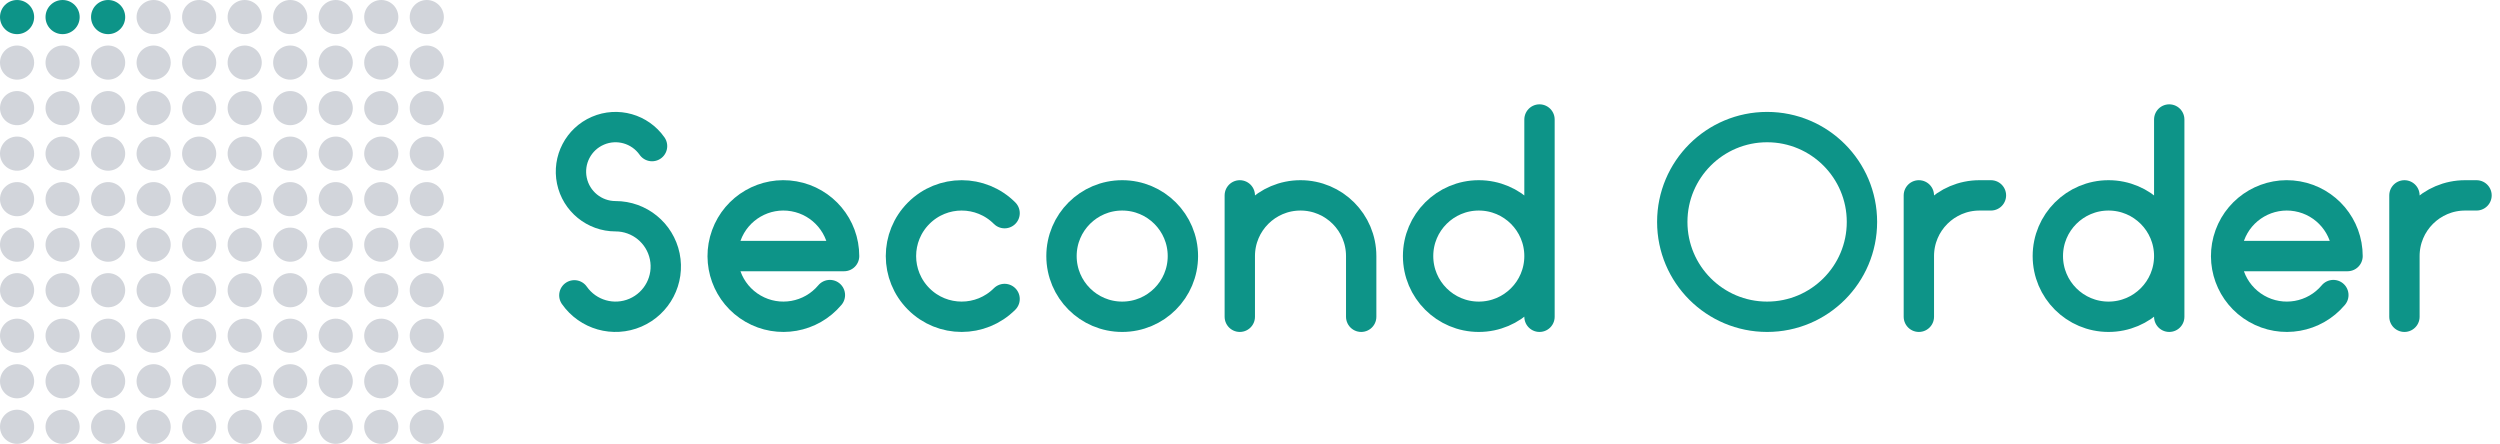
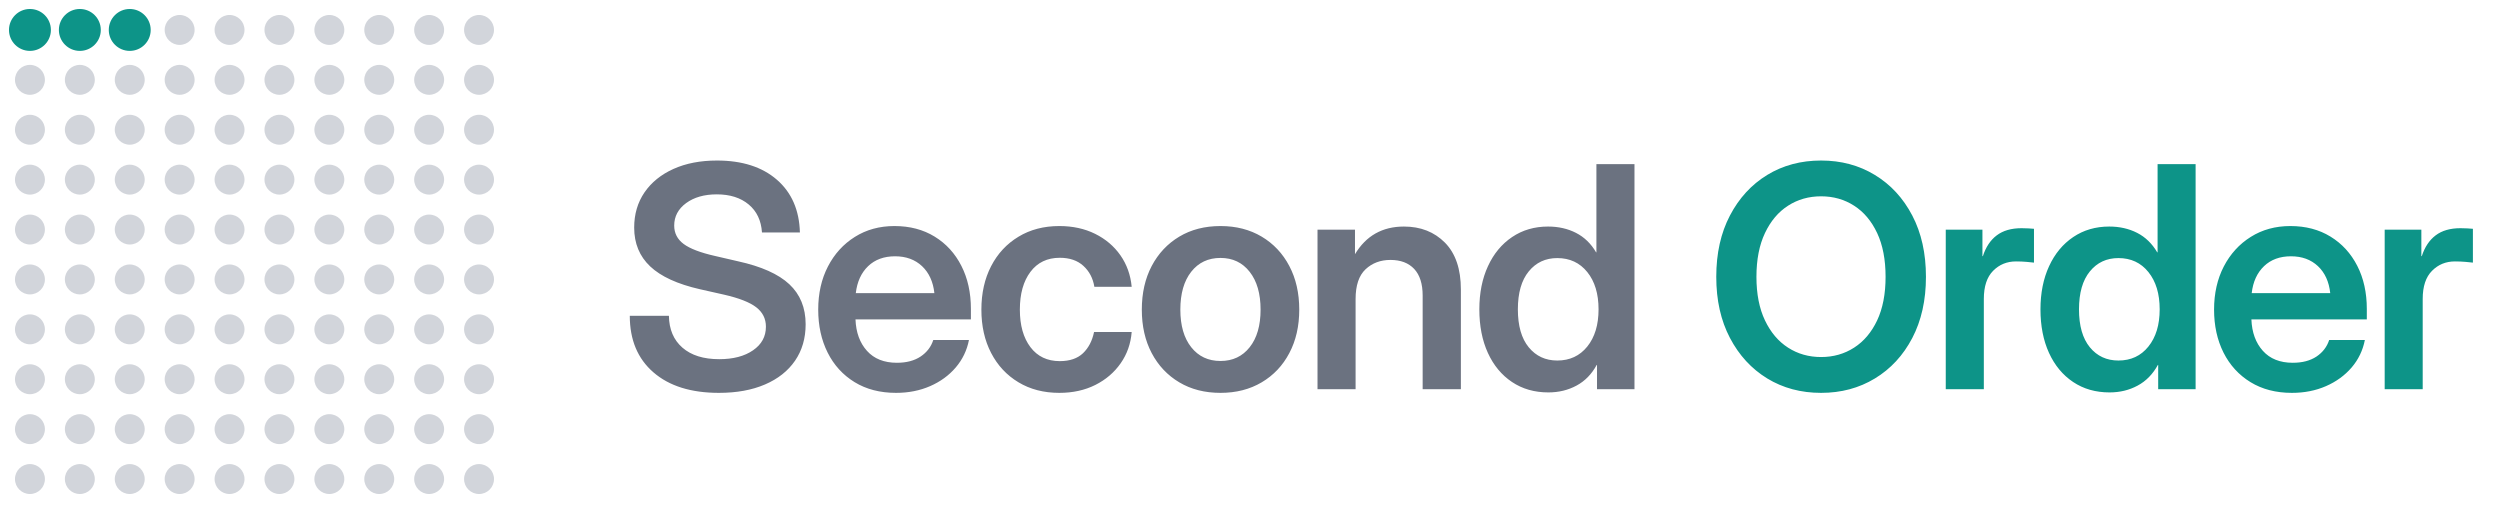
- <svg xmlns="http://www.w3.org/2000/svg" viewBox="0 0 659 117" width="659" height="117" role="img" aria-label="Second Order">
-   <circle cx="4.5" cy="4.5" r="4.5" fill="#0D9488" />
-   <circle cx="16.5" cy="4.5" r="4.5" fill="#0D9488" />
-   <circle cx="28.5" cy="4.5" r="4.5" fill="#0D9488" />
-   <circle cx="40.5" cy="4.5" r="4.5" fill="#9CA3AF" fill-opacity="0.45" />
-   <circle cx="52.5" cy="4.5" r="4.5" fill="#9CA3AF" fill-opacity="0.45" />
-   <circle cx="64.5" cy="4.5" r="4.5" fill="#9CA3AF" fill-opacity="0.45" />
-   <circle cx="76.5" cy="4.5" r="4.5" fill="#9CA3AF" fill-opacity="0.45" />
-   <circle cx="88.5" cy="4.5" r="4.5" fill="#9CA3AF" fill-opacity="0.45" />
-   <circle cx="100.5" cy="4.5" r="4.5" fill="#9CA3AF" fill-opacity="0.45" />
-   <circle cx="112.5" cy="4.5" r="4.5" fill="#9CA3AF" fill-opacity="0.45" />
-   <circle cx="4.5" cy="16.5" r="4.5" fill="#9CA3AF" fill-opacity="0.45" />
-   <circle cx="16.5" cy="16.5" r="4.5" fill="#9CA3AF" fill-opacity="0.45" />
-   <circle cx="28.5" cy="16.5" r="4.5" fill="#9CA3AF" fill-opacity="0.45" />
-   <circle cx="40.5" cy="16.5" r="4.5" fill="#9CA3AF" fill-opacity="0.45" />
-   <circle cx="52.5" cy="16.5" r="4.5" fill="#9CA3AF" fill-opacity="0.45" />
-   <circle cx="64.5" cy="16.5" r="4.5" fill="#9CA3AF" fill-opacity="0.45" />
-   <circle cx="76.5" cy="16.5" r="4.5" fill="#9CA3AF" fill-opacity="0.45" />
-   <circle cx="88.5" cy="16.5" r="4.5" fill="#9CA3AF" fill-opacity="0.45" />
-   <circle cx="100.5" cy="16.5" r="4.5" fill="#9CA3AF" fill-opacity="0.45" />
-   <circle cx="112.5" cy="16.5" r="4.5" fill="#9CA3AF" fill-opacity="0.45" />
-   <circle cx="4.5" cy="28.5" r="4.5" fill="#9CA3AF" fill-opacity="0.45" />
-   <circle cx="16.5" cy="28.5" r="4.5" fill="#9CA3AF" fill-opacity="0.45" />
-   <circle cx="28.5" cy="28.5" r="4.5" fill="#9CA3AF" fill-opacity="0.45" />
-   <circle cx="40.5" cy="28.5" r="4.5" fill="#9CA3AF" fill-opacity="0.45" />
-   <circle cx="52.5" cy="28.5" r="4.5" fill="#9CA3AF" fill-opacity="0.45" />
-   <circle cx="64.5" cy="28.5" r="4.5" fill="#9CA3AF" fill-opacity="0.45" />
-   <circle cx="76.5" cy="28.5" r="4.5" fill="#9CA3AF" fill-opacity="0.45" />
-   <circle cx="88.5" cy="28.5" r="4.5" fill="#9CA3AF" fill-opacity="0.45" />
-   <circle cx="100.5" cy="28.5" r="4.5" fill="#9CA3AF" fill-opacity="0.45" />
-   <circle cx="112.5" cy="28.5" r="4.5" fill="#9CA3AF" fill-opacity="0.45" />
-   <circle cx="4.5" cy="40.5" r="4.5" fill="#9CA3AF" fill-opacity="0.45" />
-   <circle cx="16.5" cy="40.5" r="4.5" fill="#9CA3AF" fill-opacity="0.45" />
-   <circle cx="28.5" cy="40.5" r="4.5" fill="#9CA3AF" fill-opacity="0.45" />
-   <circle cx="40.5" cy="40.5" r="4.5" fill="#9CA3AF" fill-opacity="0.45" />
-   <circle cx="52.5" cy="40.5" r="4.5" fill="#9CA3AF" fill-opacity="0.45" />
-   <circle cx="64.5" cy="40.5" r="4.5" fill="#9CA3AF" fill-opacity="0.45" />
-   <circle cx="76.5" cy="40.5" r="4.5" fill="#9CA3AF" fill-opacity="0.45" />
-   <circle cx="88.5" cy="40.5" r="4.5" fill="#9CA3AF" fill-opacity="0.45" />
-   <circle cx="100.5" cy="40.5" r="4.5" fill="#9CA3AF" fill-opacity="0.45" />
-   <circle cx="112.5" cy="40.5" r="4.5" fill="#9CA3AF" fill-opacity="0.45" />
-   <circle cx="4.5" cy="52.5" r="4.5" fill="#9CA3AF" fill-opacity="0.45" />
-   <circle cx="16.5" cy="52.5" r="4.5" fill="#9CA3AF" fill-opacity="0.45" />
-   <circle cx="28.5" cy="52.5" r="4.5" fill="#9CA3AF" fill-opacity="0.45" />
-   <circle cx="40.5" cy="52.5" r="4.5" fill="#9CA3AF" fill-opacity="0.45" />
-   <circle cx="52.5" cy="52.5" r="4.5" fill="#9CA3AF" fill-opacity="0.45" />
-   <circle cx="64.5" cy="52.5" r="4.5" fill="#9CA3AF" fill-opacity="0.45" />
-   <circle cx="76.5" cy="52.5" r="4.5" fill="#9CA3AF" fill-opacity="0.45" />
-   <circle cx="88.5" cy="52.5" r="4.5" fill="#9CA3AF" fill-opacity="0.45" />
-   <circle cx="100.5" cy="52.5" r="4.5" fill="#9CA3AF" fill-opacity="0.45" />
-   <circle cx="112.5" cy="52.5" r="4.5" fill="#9CA3AF" fill-opacity="0.45" />
-   <circle cx="4.5" cy="64.5" r="4.5" fill="#9CA3AF" fill-opacity="0.45" />
-   <circle cx="16.5" cy="64.5" r="4.5" fill="#9CA3AF" fill-opacity="0.45" />
-   <circle cx="28.5" cy="64.5" r="4.5" fill="#9CA3AF" fill-opacity="0.45" />
-   <circle cx="40.5" cy="64.5" r="4.5" fill="#9CA3AF" fill-opacity="0.45" />
-   <circle cx="52.5" cy="64.5" r="4.5" fill="#9CA3AF" fill-opacity="0.45" />
-   <circle cx="64.5" cy="64.5" r="4.5" fill="#9CA3AF" fill-opacity="0.45" />
-   <circle cx="76.5" cy="64.5" r="4.5" fill="#9CA3AF" fill-opacity="0.45" />
-   <circle cx="88.5" cy="64.5" r="4.5" fill="#9CA3AF" fill-opacity="0.45" />
-   <circle cx="100.5" cy="64.5" r="4.5" fill="#9CA3AF" fill-opacity="0.45" />
-   <circle cx="112.5" cy="64.5" r="4.5" fill="#9CA3AF" fill-opacity="0.45" />
-   <circle cx="4.5" cy="76.5" r="4.5" fill="#9CA3AF" fill-opacity="0.45" />
-   <circle cx="16.5" cy="76.5" r="4.5" fill="#9CA3AF" fill-opacity="0.45" />
-   <circle cx="28.5" cy="76.5" r="4.5" fill="#9CA3AF" fill-opacity="0.45" />
-   <circle cx="40.5" cy="76.5" r="4.5" fill="#9CA3AF" fill-opacity="0.45" />
-   <circle cx="52.5" cy="76.5" r="4.5" fill="#9CA3AF" fill-opacity="0.45" />
-   <circle cx="64.5" cy="76.5" r="4.5" fill="#9CA3AF" fill-opacity="0.45" />
-   <circle cx="76.5" cy="76.5" r="4.5" fill="#9CA3AF" fill-opacity="0.45" />
-   <circle cx="88.5" cy="76.5" r="4.5" fill="#9CA3AF" fill-opacity="0.45" />
-   <circle cx="100.5" cy="76.5" r="4.5" fill="#9CA3AF" fill-opacity="0.45" />
-   <circle cx="112.5" cy="76.5" r="4.5" fill="#9CA3AF" fill-opacity="0.45" />
-   <circle cx="4.5" cy="88.5" r="4.5" fill="#9CA3AF" fill-opacity="0.45" />
-   <circle cx="16.5" cy="88.5" r="4.5" fill="#9CA3AF" fill-opacity="0.45" />
-   <circle cx="28.5" cy="88.5" r="4.5" fill="#9CA3AF" fill-opacity="0.45" />
-   <circle cx="40.5" cy="88.5" r="4.5" fill="#9CA3AF" fill-opacity="0.45" />
-   <circle cx="52.5" cy="88.5" r="4.5" fill="#9CA3AF" fill-opacity="0.45" />
-   <circle cx="64.5" cy="88.5" r="4.5" fill="#9CA3AF" fill-opacity="0.45" />
-   <circle cx="76.5" cy="88.5" r="4.5" fill="#9CA3AF" fill-opacity="0.45" />
-   <circle cx="88.5" cy="88.5" r="4.5" fill="#9CA3AF" fill-opacity="0.45" />
-   <circle cx="100.5" cy="88.5" r="4.5" fill="#9CA3AF" fill-opacity="0.45" />
-   <circle cx="112.5" cy="88.5" r="4.5" fill="#9CA3AF" fill-opacity="0.45" />
-   <circle cx="4.5" cy="100.5" r="4.5" fill="#9CA3AF" fill-opacity="0.45" />
-   <circle cx="16.5" cy="100.5" r="4.5" fill="#9CA3AF" fill-opacity="0.45" />
-   <circle cx="28.5" cy="100.5" r="4.5" fill="#9CA3AF" fill-opacity="0.45" />
-   <circle cx="40.5" cy="100.5" r="4.5" fill="#9CA3AF" fill-opacity="0.45" />
-   <circle cx="52.5" cy="100.5" r="4.5" fill="#9CA3AF" fill-opacity="0.45" />
-   <circle cx="64.5" cy="100.5" r="4.5" fill="#9CA3AF" fill-opacity="0.45" />
-   <circle cx="76.5" cy="100.5" r="4.5" fill="#9CA3AF" fill-opacity="0.45" />
-   <circle cx="88.5" cy="100.5" r="4.5" fill="#9CA3AF" fill-opacity="0.45" />
-   <circle cx="100.5" cy="100.5" r="4.5" fill="#9CA3AF" fill-opacity="0.45" />
-   <circle cx="112.5" cy="100.5" r="4.5" fill="#9CA3AF" fill-opacity="0.45" />
-   <circle cx="4.5" cy="112.5" r="4.5" fill="#9CA3AF" fill-opacity="0.45" />
-   <circle cx="16.5" cy="112.5" r="4.5" fill="#9CA3AF" fill-opacity="0.45" />
-   <circle cx="28.5" cy="112.5" r="4.5" fill="#9CA3AF" fill-opacity="0.45" />
-   <circle cx="40.5" cy="112.5" r="4.5" fill="#9CA3AF" fill-opacity="0.45" />
-   <circle cx="52.5" cy="112.5" r="4.5" fill="#9CA3AF" fill-opacity="0.45" />
-   <circle cx="64.5" cy="112.5" r="4.5" fill="#9CA3AF" fill-opacity="0.45" />
-   <circle cx="76.5" cy="112.5" r="4.5" fill="#9CA3AF" fill-opacity="0.45" />
-   <circle cx="88.5" cy="112.5" r="4.5" fill="#9CA3AF" fill-opacity="0.45" />
-   <circle cx="100.5" cy="112.5" r="4.5" fill="#9CA3AF" fill-opacity="0.45" />
-   <circle cx="112.5" cy="112.5" r="4.5" fill="#9CA3AF" fill-opacity="0.45" />
-   <g fill="none" stroke="#0D9488" stroke-width="8" stroke-linecap="round" stroke-linejoin="round">
-     <path d="M171.88 38.51 A11.75 11.75 0 1 0 162.25 57 A13.25 13.25 0 1 1 151.4 77.85" />
-     <path d="M190.5 67.5 H222.5 A16 16 0 1 0 218.76 77.78" />
-     <path d="M264.81 56.19 A16 16 0 1 0 264.81 78.81" />
-     <path d="M279.81 67.5 a16 16 0 1 0 32 0 a16 16 0 1 0 -32 0" />
-     <path d="M326.81 83.5 V51.5 M326.81 67.5 A16 16 0 0 1 358.81 67.5 V83.5" />
-     <path d="M373.81 67.5 a16 16 0 1 0 32 0 a16 16 0 1 0 -32 0 M405.81 31.5 V83.5" />
-     <path d="M440.81 58.5 a25 25 0 1 0 50 0 a25 25 0 1 0 -50 0" />
-     <path d="M505.81 83.5 V51.5 M505.81 67.5 A16 16 0 0 1 521.81 51.5 h3" />
-     <path d="M539.81 67.5 a16 16 0 1 0 32 0 a16 16 0 1 0 -32 0 M571.81 31.5 V83.5" />
-     <path d="M586.81 67.5 H618.81 A16 16 0 1 0 615.07 77.78" />
-     <path d="M633.81 83.5 V51.5 M633.81 67.5 A16 16 0 0 1 649.81 51.5 h3" />
-   </g>
+ <svg xmlns="http://www.w3.org/2000/svg" viewBox="0 0 501 102" width="501" height="102" role="img" aria-label="Second Order">
+   <circle cx="6" cy="6" r="4.2" fill="#0D9488" />
+   <circle cx="16" cy="6" r="4.2" fill="#0D9488" />
+   <circle cx="26" cy="6" r="4.2" fill="#0D9488" />
+   <circle cx="36" cy="6" r="3" fill="#9CA3AF" fill-opacity="0.45" />
+   <circle cx="46" cy="6" r="3" fill="#9CA3AF" fill-opacity="0.45" />
+   <circle cx="56" cy="6" r="3" fill="#9CA3AF" fill-opacity="0.45" />
+   <circle cx="66" cy="6" r="3" fill="#9CA3AF" fill-opacity="0.45" />
+   <circle cx="76" cy="6" r="3" fill="#9CA3AF" fill-opacity="0.45" />
+   <circle cx="86" cy="6" r="3" fill="#9CA3AF" fill-opacity="0.45" />
+   <circle cx="96" cy="6" r="3" fill="#9CA3AF" fill-opacity="0.45" />
+   <circle cx="6" cy="16" r="3" fill="#9CA3AF" fill-opacity="0.45" />
+   <circle cx="16" cy="16" r="3" fill="#9CA3AF" fill-opacity="0.45" />
+   <circle cx="26" cy="16" r="3" fill="#9CA3AF" fill-opacity="0.45" />
+   <circle cx="36" cy="16" r="3" fill="#9CA3AF" fill-opacity="0.45" />
+   <circle cx="46" cy="16" r="3" fill="#9CA3AF" fill-opacity="0.45" />
+   <circle cx="56" cy="16" r="3" fill="#9CA3AF" fill-opacity="0.45" />
+   <circle cx="66" cy="16" r="3" fill="#9CA3AF" fill-opacity="0.45" />
+   <circle cx="76" cy="16" r="3" fill="#9CA3AF" fill-opacity="0.45" />
+   <circle cx="86" cy="16" r="3" fill="#9CA3AF" fill-opacity="0.45" />
+   <circle cx="96" cy="16" r="3" fill="#9CA3AF" fill-opacity="0.45" />
+   <circle cx="6" cy="26" r="3" fill="#9CA3AF" fill-opacity="0.45" />
+   <circle cx="16" cy="26" r="3" fill="#9CA3AF" fill-opacity="0.45" />
+   <circle cx="26" cy="26" r="3" fill="#9CA3AF" fill-opacity="0.45" />
+   <circle cx="36" cy="26" r="3" fill="#9CA3AF" fill-opacity="0.45" />
+   <circle cx="46" cy="26" r="3" fill="#9CA3AF" fill-opacity="0.45" />
+   <circle cx="56" cy="26" r="3" fill="#9CA3AF" fill-opacity="0.45" />
+   <circle cx="66" cy="26" r="3" fill="#9CA3AF" fill-opacity="0.45" />
+   <circle cx="76" cy="26" r="3" fill="#9CA3AF" fill-opacity="0.45" />
+   <circle cx="86" cy="26" r="3" fill="#9CA3AF" fill-opacity="0.45" />
+   <circle cx="96" cy="26" r="3" fill="#9CA3AF" fill-opacity="0.45" />
+   <circle cx="6" cy="36" r="3" fill="#9CA3AF" fill-opacity="0.45" />
+   <circle cx="16" cy="36" r="3" fill="#9CA3AF" fill-opacity="0.45" />
+   <circle cx="26" cy="36" r="3" fill="#9CA3AF" fill-opacity="0.45" />
+   <circle cx="36" cy="36" r="3" fill="#9CA3AF" fill-opacity="0.45" />
+   <circle cx="46" cy="36" r="3" fill="#9CA3AF" fill-opacity="0.45" />
+   <circle cx="56" cy="36" r="3" fill="#9CA3AF" fill-opacity="0.45" />
+   <circle cx="66" cy="36" r="3" fill="#9CA3AF" fill-opacity="0.45" />
+   <circle cx="76" cy="36" r="3" fill="#9CA3AF" fill-opacity="0.45" />
+   <circle cx="86" cy="36" r="3" fill="#9CA3AF" fill-opacity="0.45" />
+   <circle cx="96" cy="36" r="3" fill="#9CA3AF" fill-opacity="0.45" />
+   <circle cx="6" cy="46" r="3" fill="#9CA3AF" fill-opacity="0.45" />
+   <circle cx="16" cy="46" r="3" fill="#9CA3AF" fill-opacity="0.45" />
+   <circle cx="26" cy="46" r="3" fill="#9CA3AF" fill-opacity="0.45" />
+   <circle cx="36" cy="46" r="3" fill="#9CA3AF" fill-opacity="0.45" />
+   <circle cx="46" cy="46" r="3" fill="#9CA3AF" fill-opacity="0.45" />
+   <circle cx="56" cy="46" r="3" fill="#9CA3AF" fill-opacity="0.45" />
+   <circle cx="66" cy="46" r="3" fill="#9CA3AF" fill-opacity="0.45" />
+   <circle cx="76" cy="46" r="3" fill="#9CA3AF" fill-opacity="0.45" />
+   <circle cx="86" cy="46" r="3" fill="#9CA3AF" fill-opacity="0.45" />
+   <circle cx="96" cy="46" r="3" fill="#9CA3AF" fill-opacity="0.45" />
+   <circle cx="6" cy="56" r="3" fill="#9CA3AF" fill-opacity="0.45" />
+   <circle cx="16" cy="56" r="3" fill="#9CA3AF" fill-opacity="0.45" />
+   <circle cx="26" cy="56" r="3" fill="#9CA3AF" fill-opacity="0.45" />
+   <circle cx="36" cy="56" r="3" fill="#9CA3AF" fill-opacity="0.45" />
+   <circle cx="46" cy="56" r="3" fill="#9CA3AF" fill-opacity="0.45" />
+   <circle cx="56" cy="56" r="3" fill="#9CA3AF" fill-opacity="0.45" />
+   <circle cx="66" cy="56" r="3" fill="#9CA3AF" fill-opacity="0.45" />
+   <circle cx="76" cy="56" r="3" fill="#9CA3AF" fill-opacity="0.45" />
+   <circle cx="86" cy="56" r="3" fill="#9CA3AF" fill-opacity="0.45" />
+   <circle cx="96" cy="56" r="3" fill="#9CA3AF" fill-opacity="0.45" />
+   <circle cx="6" cy="66" r="3" fill="#9CA3AF" fill-opacity="0.45" />
+   <circle cx="16" cy="66" r="3" fill="#9CA3AF" fill-opacity="0.45" />
+   <circle cx="26" cy="66" r="3" fill="#9CA3AF" fill-opacity="0.45" />
+   <circle cx="36" cy="66" r="3" fill="#9CA3AF" fill-opacity="0.45" />
+   <circle cx="46" cy="66" r="3" fill="#9CA3AF" fill-opacity="0.45" />
+   <circle cx="56" cy="66" r="3" fill="#9CA3AF" fill-opacity="0.45" />
+   <circle cx="66" cy="66" r="3" fill="#9CA3AF" fill-opacity="0.45" />
+   <circle cx="76" cy="66" r="3" fill="#9CA3AF" fill-opacity="0.45" />
+   <circle cx="86" cy="66" r="3" fill="#9CA3AF" fill-opacity="0.45" />
+   <circle cx="96" cy="66" r="3" fill="#9CA3AF" fill-opacity="0.45" />
+   <circle cx="6" cy="76" r="3" fill="#9CA3AF" fill-opacity="0.45" />
+   <circle cx="16" cy="76" r="3" fill="#9CA3AF" fill-opacity="0.45" />
+   <circle cx="26" cy="76" r="3" fill="#9CA3AF" fill-opacity="0.45" />
+   <circle cx="36" cy="76" r="3" fill="#9CA3AF" fill-opacity="0.45" />
+   <circle cx="46" cy="76" r="3" fill="#9CA3AF" fill-opacity="0.45" />
+   <circle cx="56" cy="76" r="3" fill="#9CA3AF" fill-opacity="0.45" />
+   <circle cx="66" cy="76" r="3" fill="#9CA3AF" fill-opacity="0.45" />
+   <circle cx="76" cy="76" r="3" fill="#9CA3AF" fill-opacity="0.45" />
+   <circle cx="86" cy="76" r="3" fill="#9CA3AF" fill-opacity="0.45" />
+   <circle cx="96" cy="76" r="3" fill="#9CA3AF" fill-opacity="0.45" />
+   <circle cx="6" cy="86" r="3" fill="#9CA3AF" fill-opacity="0.45" />
+   <circle cx="16" cy="86" r="3" fill="#9CA3AF" fill-opacity="0.45" />
+   <circle cx="26" cy="86" r="3" fill="#9CA3AF" fill-opacity="0.45" />
+   <circle cx="36" cy="86" r="3" fill="#9CA3AF" fill-opacity="0.45" />
+   <circle cx="46" cy="86" r="3" fill="#9CA3AF" fill-opacity="0.45" />
+   <circle cx="56" cy="86" r="3" fill="#9CA3AF" fill-opacity="0.45" />
+   <circle cx="66" cy="86" r="3" fill="#9CA3AF" fill-opacity="0.45" />
+   <circle cx="76" cy="86" r="3" fill="#9CA3AF" fill-opacity="0.45" />
+   <circle cx="86" cy="86" r="3" fill="#9CA3AF" fill-opacity="0.45" />
+   <circle cx="96" cy="86" r="3" fill="#9CA3AF" fill-opacity="0.45" />
+   <circle cx="6" cy="96" r="3" fill="#9CA3AF" fill-opacity="0.45" />
+   <circle cx="16" cy="96" r="3" fill="#9CA3AF" fill-opacity="0.45" />
+   <circle cx="26" cy="96" r="3" fill="#9CA3AF" fill-opacity="0.45" />
+   <circle cx="36" cy="96" r="3" fill="#9CA3AF" fill-opacity="0.45" />
+   <circle cx="46" cy="96" r="3" fill="#9CA3AF" fill-opacity="0.45" />
+   <circle cx="56" cy="96" r="3" fill="#9CA3AF" fill-opacity="0.45" />
+   <circle cx="66" cy="96" r="3" fill="#9CA3AF" fill-opacity="0.45" />
+   <circle cx="76" cy="96" r="3" fill="#9CA3AF" fill-opacity="0.45" />
+   <circle cx="86" cy="96" r="3" fill="#9CA3AF" fill-opacity="0.45" />
+   <circle cx="96" cy="96" r="3" fill="#9CA3AF" fill-opacity="0.45" />
+   <path fill="#6B7280" d="M144.07 78.73Q135.69 78.73 130.95 74.62Q126.21 70.52 126.21 63.29H134.05Q134.11 67.37 136.76 69.67Q139.41 71.98 144.13 71.98Q148.34 71.98 150.91 70.2Q153.49 68.43 153.49 65.47Q153.49 63.08 151.55 61.58Q149.61 60.08 145.1 59.05L140.26 57.96Q133.51 56.42 130.3 53.39Q127.09 50.36 127.09 45.61Q127.09 41.58 129.16 38.55Q131.24 35.53 134.97 33.85Q138.71 32.17 143.68 32.17Q151.25 32.17 155.68 36.01Q160.12 39.86 160.3 46.58H152.7Q152.46 43 150.04 40.98Q147.61 38.95 143.65 38.95Q139.89 38.95 137.5 40.7Q135.11 42.46 135.11 45.21Q135.11 47.48 137 48.89Q138.89 50.3 143.31 51.3L147.89 52.36Q154.91 53.9 158.18 56.96Q161.45 60.02 161.45 64.98Q161.45 69.19 159.33 72.28Q157.21 75.37 153.3 77.05Q149.4 78.73 144.07 78.73ZM179.56 78.73Q174.77 78.73 171.26 76.58Q167.75 74.43 165.86 70.66Q163.97 66.89 163.97 62.05Q163.97 57.17 165.92 53.4Q167.87 49.63 171.32 47.47Q174.77 45.3 179.25 45.3Q183.86 45.3 187.31 47.42Q190.76 49.54 192.66 53.28Q194.57 57.02 194.57 61.92V64.01H171.44Q171.59 67.92 173.74 70.31Q175.89 72.7 179.74 72.7Q182.61 72.7 184.49 71.45Q186.37 70.19 187.03 68.13H194.18Q193.57 71.25 191.53 73.64Q189.49 76.03 186.4 77.38Q183.31 78.73 179.56 78.73ZM171.5 58.75H187.25Q186.88 55.33 184.78 53.34Q182.67 51.36 179.37 51.36Q176.04 51.36 173.97 53.34Q171.9 55.33 171.5 58.75ZM212.29 78.73Q207.62 78.73 204.1 76.61Q200.57 74.49 198.62 70.73Q196.67 66.98 196.67 62.05Q196.67 57.11 198.62 53.34Q200.57 49.57 204.1 47.44Q207.62 45.3 212.29 45.3Q216.31 45.3 219.46 46.86Q222.61 48.42 224.53 51.16Q226.45 53.9 226.79 57.47H219.31Q218.89 54.9 217.11 53.28Q215.34 51.66 212.38 51.66Q208.62 51.66 206.5 54.48Q204.38 57.29 204.38 62.05Q204.38 66.77 206.5 69.57Q208.62 72.37 212.38 72.37Q215.37 72.37 217.04 70.78Q218.7 69.19 219.25 66.53H226.79Q226.51 70.04 224.59 72.79Q222.67 75.55 219.51 77.14Q216.34 78.73 212.29 78.73ZM244.59 78.73Q239.87 78.73 236.33 76.62Q232.79 74.52 230.8 70.76Q228.82 67.01 228.82 62.05Q228.82 57.08 230.8 53.31Q232.79 49.54 236.33 47.42Q239.87 45.3 244.59 45.3Q249.28 45.3 252.84 47.42Q256.4 49.54 258.38 53.31Q260.37 57.08 260.37 62.05Q260.37 67.01 258.38 70.76Q256.4 74.52 252.84 76.62Q249.28 78.73 244.59 78.73ZM244.59 72.34Q248.26 72.34 250.44 69.58Q252.62 66.83 252.62 62.05Q252.62 57.26 250.44 54.48Q248.26 51.69 244.59 51.69Q240.9 51.69 238.72 54.46Q236.54 57.23 236.54 62.05Q236.54 66.83 238.72 69.58Q240.9 72.34 244.59 72.34ZM271.66 59.93V78H264.03V46.03H271.54V50.94Q274.87 45.4 281.35 45.4Q286.37 45.4 289.57 48.63Q292.76 51.87 292.76 58.02V78H285.1V59.23Q285.1 55.72 283.41 53.9Q281.71 52.09 278.65 52.09Q275.66 52.09 273.66 53.96Q271.66 55.84 271.66 59.93ZM310.29 78.64Q306.12 78.64 303 76.55Q299.88 74.46 298.17 70.72Q296.46 66.98 296.46 61.99Q296.46 57.08 298.19 53.34Q299.91 49.6 303.03 47.5Q306.15 45.4 310.23 45.4Q313.35 45.4 315.83 46.67Q318.32 47.94 319.86 50.57H319.92V32.89H327.55V78H320.04V73.13H319.98Q318.47 75.91 315.94 77.27Q313.41 78.64 310.29 78.64ZM312.08 72.25Q315.83 72.25 318.09 69.45Q320.35 66.65 320.35 61.99Q320.35 57.32 318.09 54.52Q315.83 51.72 312.08 51.72Q308.54 51.72 306.36 54.39Q304.18 57.05 304.18 61.99Q304.18 66.95 306.36 69.6Q308.54 72.25 312.08 72.25Z" />
+   <path fill="#0D9488" d="M364.95 78.73Q358.89 78.73 354.15 75.84Q349.42 72.94 346.68 67.72Q343.94 62.5 343.94 55.48Q343.94 48.42 346.68 43.19Q349.42 37.95 354.15 35.06Q358.89 32.17 364.95 32.17Q370.97 32.17 375.72 35.06Q380.48 37.95 383.22 43.19Q385.96 48.42 385.96 55.48Q385.96 62.5 383.22 67.74Q380.48 72.97 375.72 75.85Q370.97 78.73 364.95 78.73ZM364.95 71.55Q368.64 71.55 371.56 69.67Q374.48 67.8 376.18 64.21Q377.87 60.62 377.87 55.48Q377.87 50.3 376.18 46.7Q374.48 43.09 371.56 41.22Q368.64 39.34 364.95 39.34Q361.25 39.34 358.33 41.22Q355.41 43.09 353.7 46.7Q351.99 50.3 351.99 55.48Q351.99 60.62 353.7 64.21Q355.41 67.8 358.33 69.67Q361.25 71.55 364.95 71.55ZM389.93 78V46.03H397.28V51.33H397.37Q398.25 48.6 400.14 47.17Q402.04 45.73 405.12 45.73Q405.91 45.73 406.53 45.77Q407.15 45.82 407.61 45.85V52.63Q407.18 52.57 406.15 52.48Q405.12 52.39 404 52.39Q401.28 52.39 399.42 54.27Q397.56 56.14 397.56 59.9V78ZM422.75 78.64Q418.57 78.64 415.45 76.55Q412.33 74.46 410.62 70.72Q408.91 66.98 408.91 61.99Q408.91 57.08 410.64 53.34Q412.36 49.6 415.48 47.5Q418.6 45.4 422.69 45.4Q425.81 45.4 428.29 46.67Q430.77 47.94 432.31 50.57H432.38V32.89H440V78H432.5V73.13H432.44Q430.92 75.91 428.39 77.27Q425.87 78.64 422.75 78.64ZM424.53 72.25Q428.29 72.25 430.54 69.45Q432.8 66.65 432.8 61.99Q432.8 57.32 430.54 54.52Q428.29 51.72 424.53 51.72Q420.99 51.72 418.81 54.39Q416.63 57.05 416.63 61.99Q416.63 66.95 418.81 69.6Q420.99 72.25 424.53 72.25ZM459.29 78.73Q454.51 78.73 451 76.58Q447.49 74.43 445.59 70.66Q443.7 66.89 443.7 62.05Q443.7 57.17 445.65 53.4Q447.61 49.63 451.06 47.47Q454.51 45.3 458.99 45.3Q463.59 45.3 467.04 47.42Q470.49 49.54 472.4 53.28Q474.31 57.02 474.31 61.92V64.01H451.18Q451.33 67.92 453.48 70.31Q455.63 72.7 459.47 72.7Q462.35 72.7 464.23 71.45Q466.1 70.19 466.77 68.13H473.92Q473.31 71.25 471.27 73.64Q469.22 76.03 466.13 77.38Q463.05 78.73 459.29 78.73ZM451.24 58.75H466.98Q466.62 55.33 464.52 53.34Q462.41 51.36 459.11 51.36Q455.78 51.36 453.71 53.34Q451.63 55.33 451.24 58.75ZM477.89 78V46.03H485.24V51.33H485.33Q486.21 48.6 488.1 47.17Q489.99 45.73 493.08 45.73Q493.87 45.73 494.49 45.77Q495.11 45.82 495.57 45.85V52.63Q495.14 52.57 494.11 52.48Q493.08 52.39 491.96 52.39Q489.24 52.39 487.38 54.27Q485.51 56.14 485.51 59.9V78Z" />
</svg>
